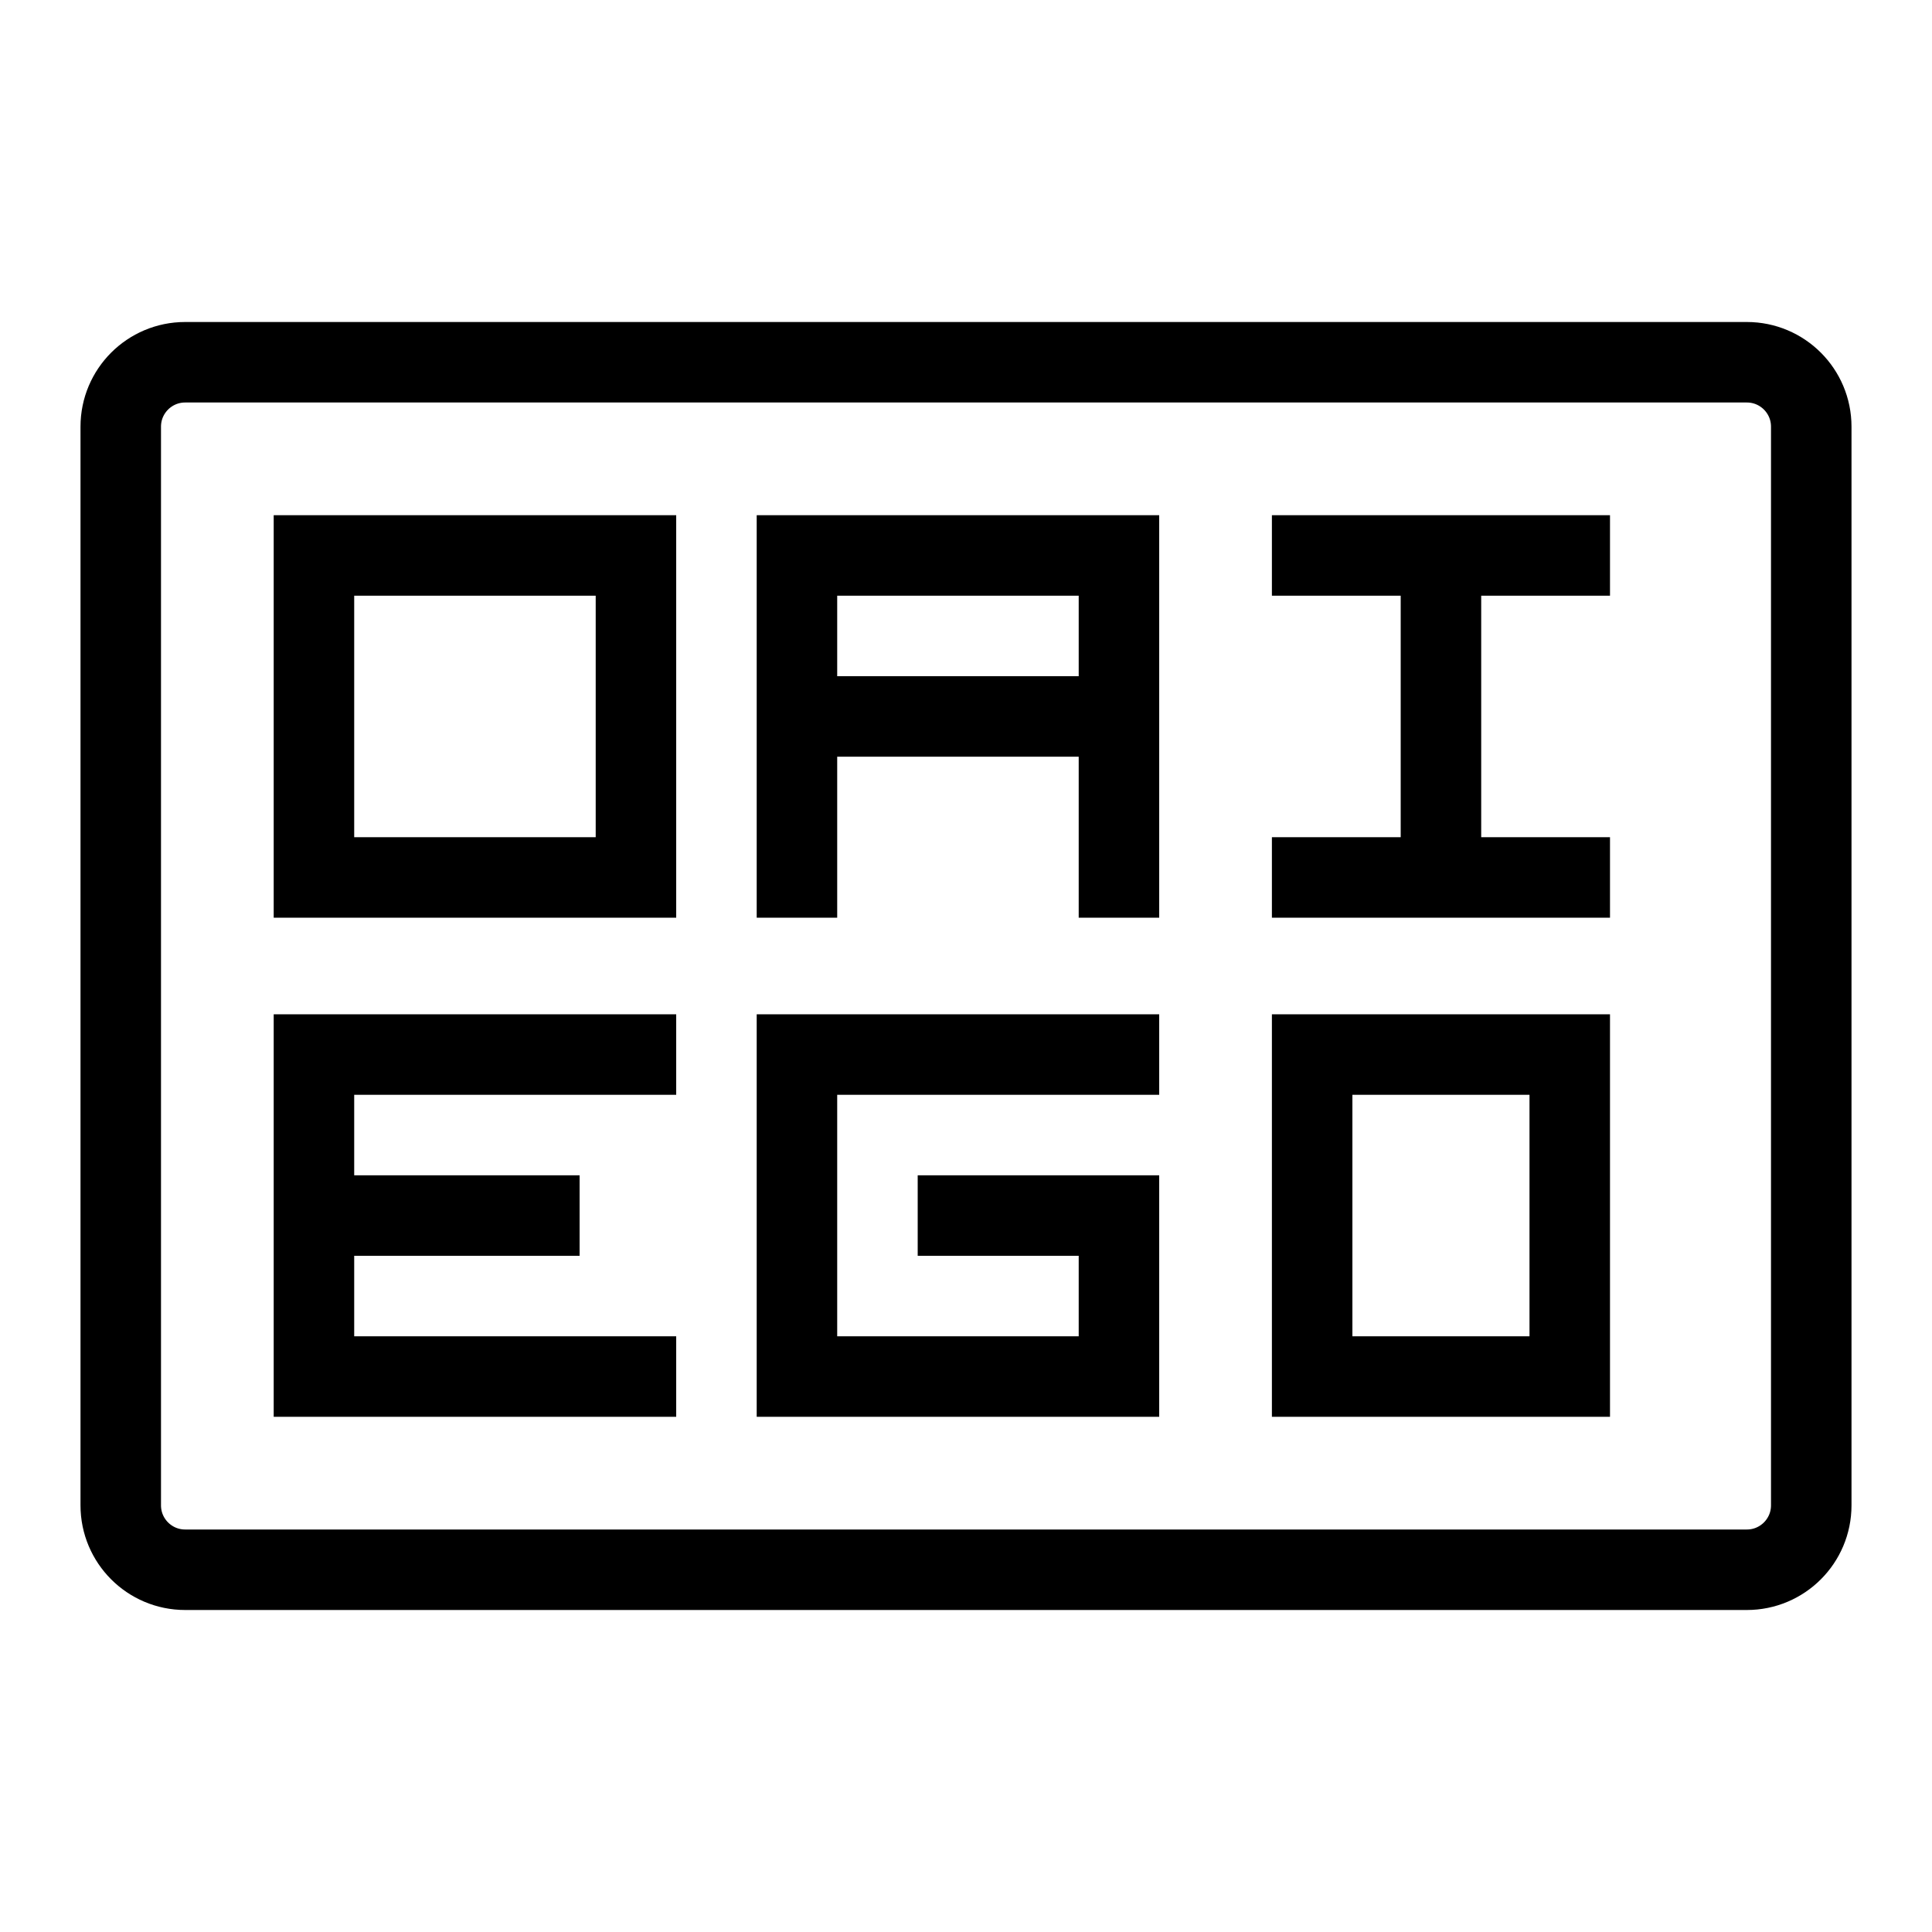
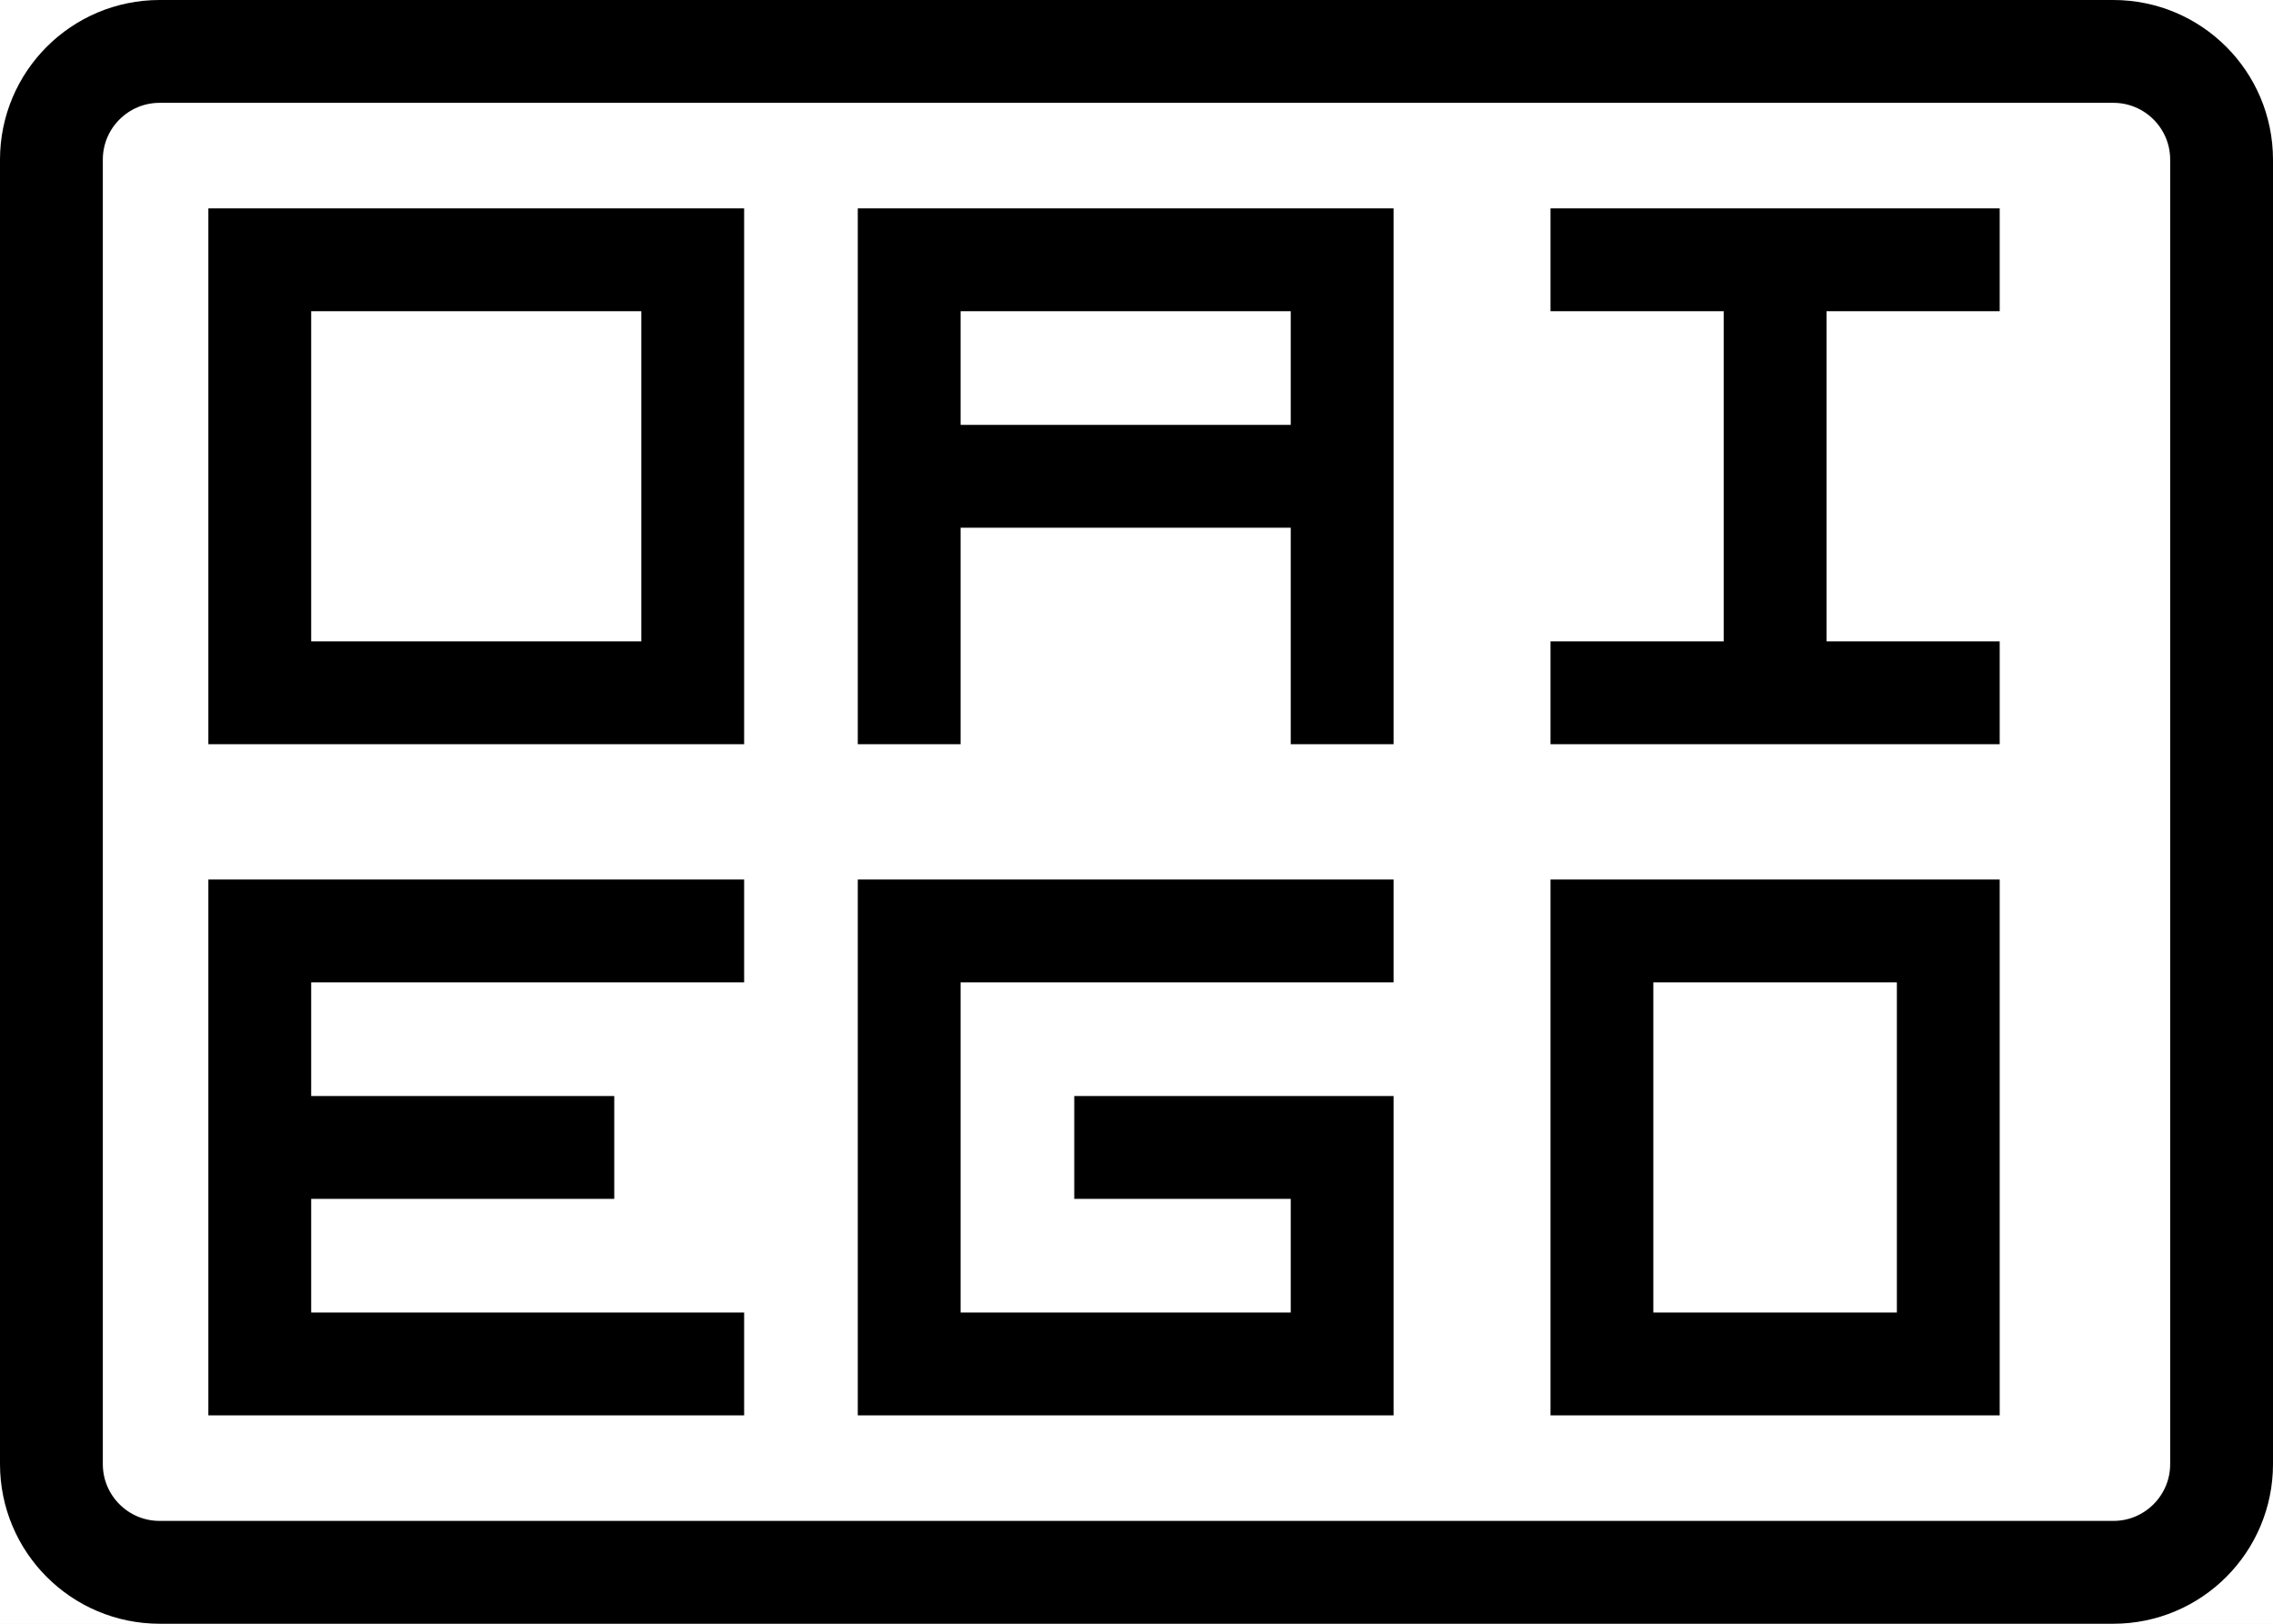
- <svg xmlns="http://www.w3.org/2000/svg" viewBox="0 0 120 120">
-   <rect width="120" height="120" fill="#ffffff" />
-   <g transform="translate(7.5, 22.5)">
-     <rect x="0" y="0" width="105" height="75" fill="none" stroke="#000000" stroke-width="5" rx="4" />
-     <g fill="none" stroke="#000000" stroke-width="5" stroke-linecap="square" stroke-linejoin="miter">
-       <path d="M 12,12 H 32 V 32 H 12 Z" />
-       <path d="M 42,32 V 12 H 62 V 32 M 42,22 H 62" />
-       <path d="M 82,12 V 32 M 74,12 H 90 M 74,32 H 90" />
-       <path d="M 12,43 V 63 M 12,43 H 32 M 12,53 H 26 M 12,63 H 32" />
-       <path d="M 62,43 H 42 V 63 H 62 V 53 H 52" />
-       <path d="M 74,43 H 90 V 63 H 74 Z" />
-     </g>
+ <svg xmlns="http://www.w3.org/2000/svg" viewBox="0 0 105 75">
+   <rect width="105" height="75" fill="#ffffff" />
+   <rect x="2.375" y="2.375" width="100.25" height="70.25" fill="none" stroke="#000000" stroke-width="4.75" rx="5" ry="5" />
+   <g fill="none" stroke="#000000" stroke-width="4.75" stroke-linecap="square" stroke-linejoin="miter">
+     <path d="M 12,12 H 32 V 32 H 12 Z" />
+     <path d="M 42,32 V 12 H 62 V 32 M 42,22 H 62" />
+     <path d="M 82,12 V 32 M 74,12 H 90 M 74,32 H 90" />
+     <path d="M 12,43 V 63 M 12,43 H 32 M 12,53 H 26 M 12,63 H 32" />
+     <path d="M 62,43 H 42 V 63 H 62 V 53 H 52" />
+     <path d="M 74,43 H 90 V 63 H 74 Z" />
  </g>
</svg>
